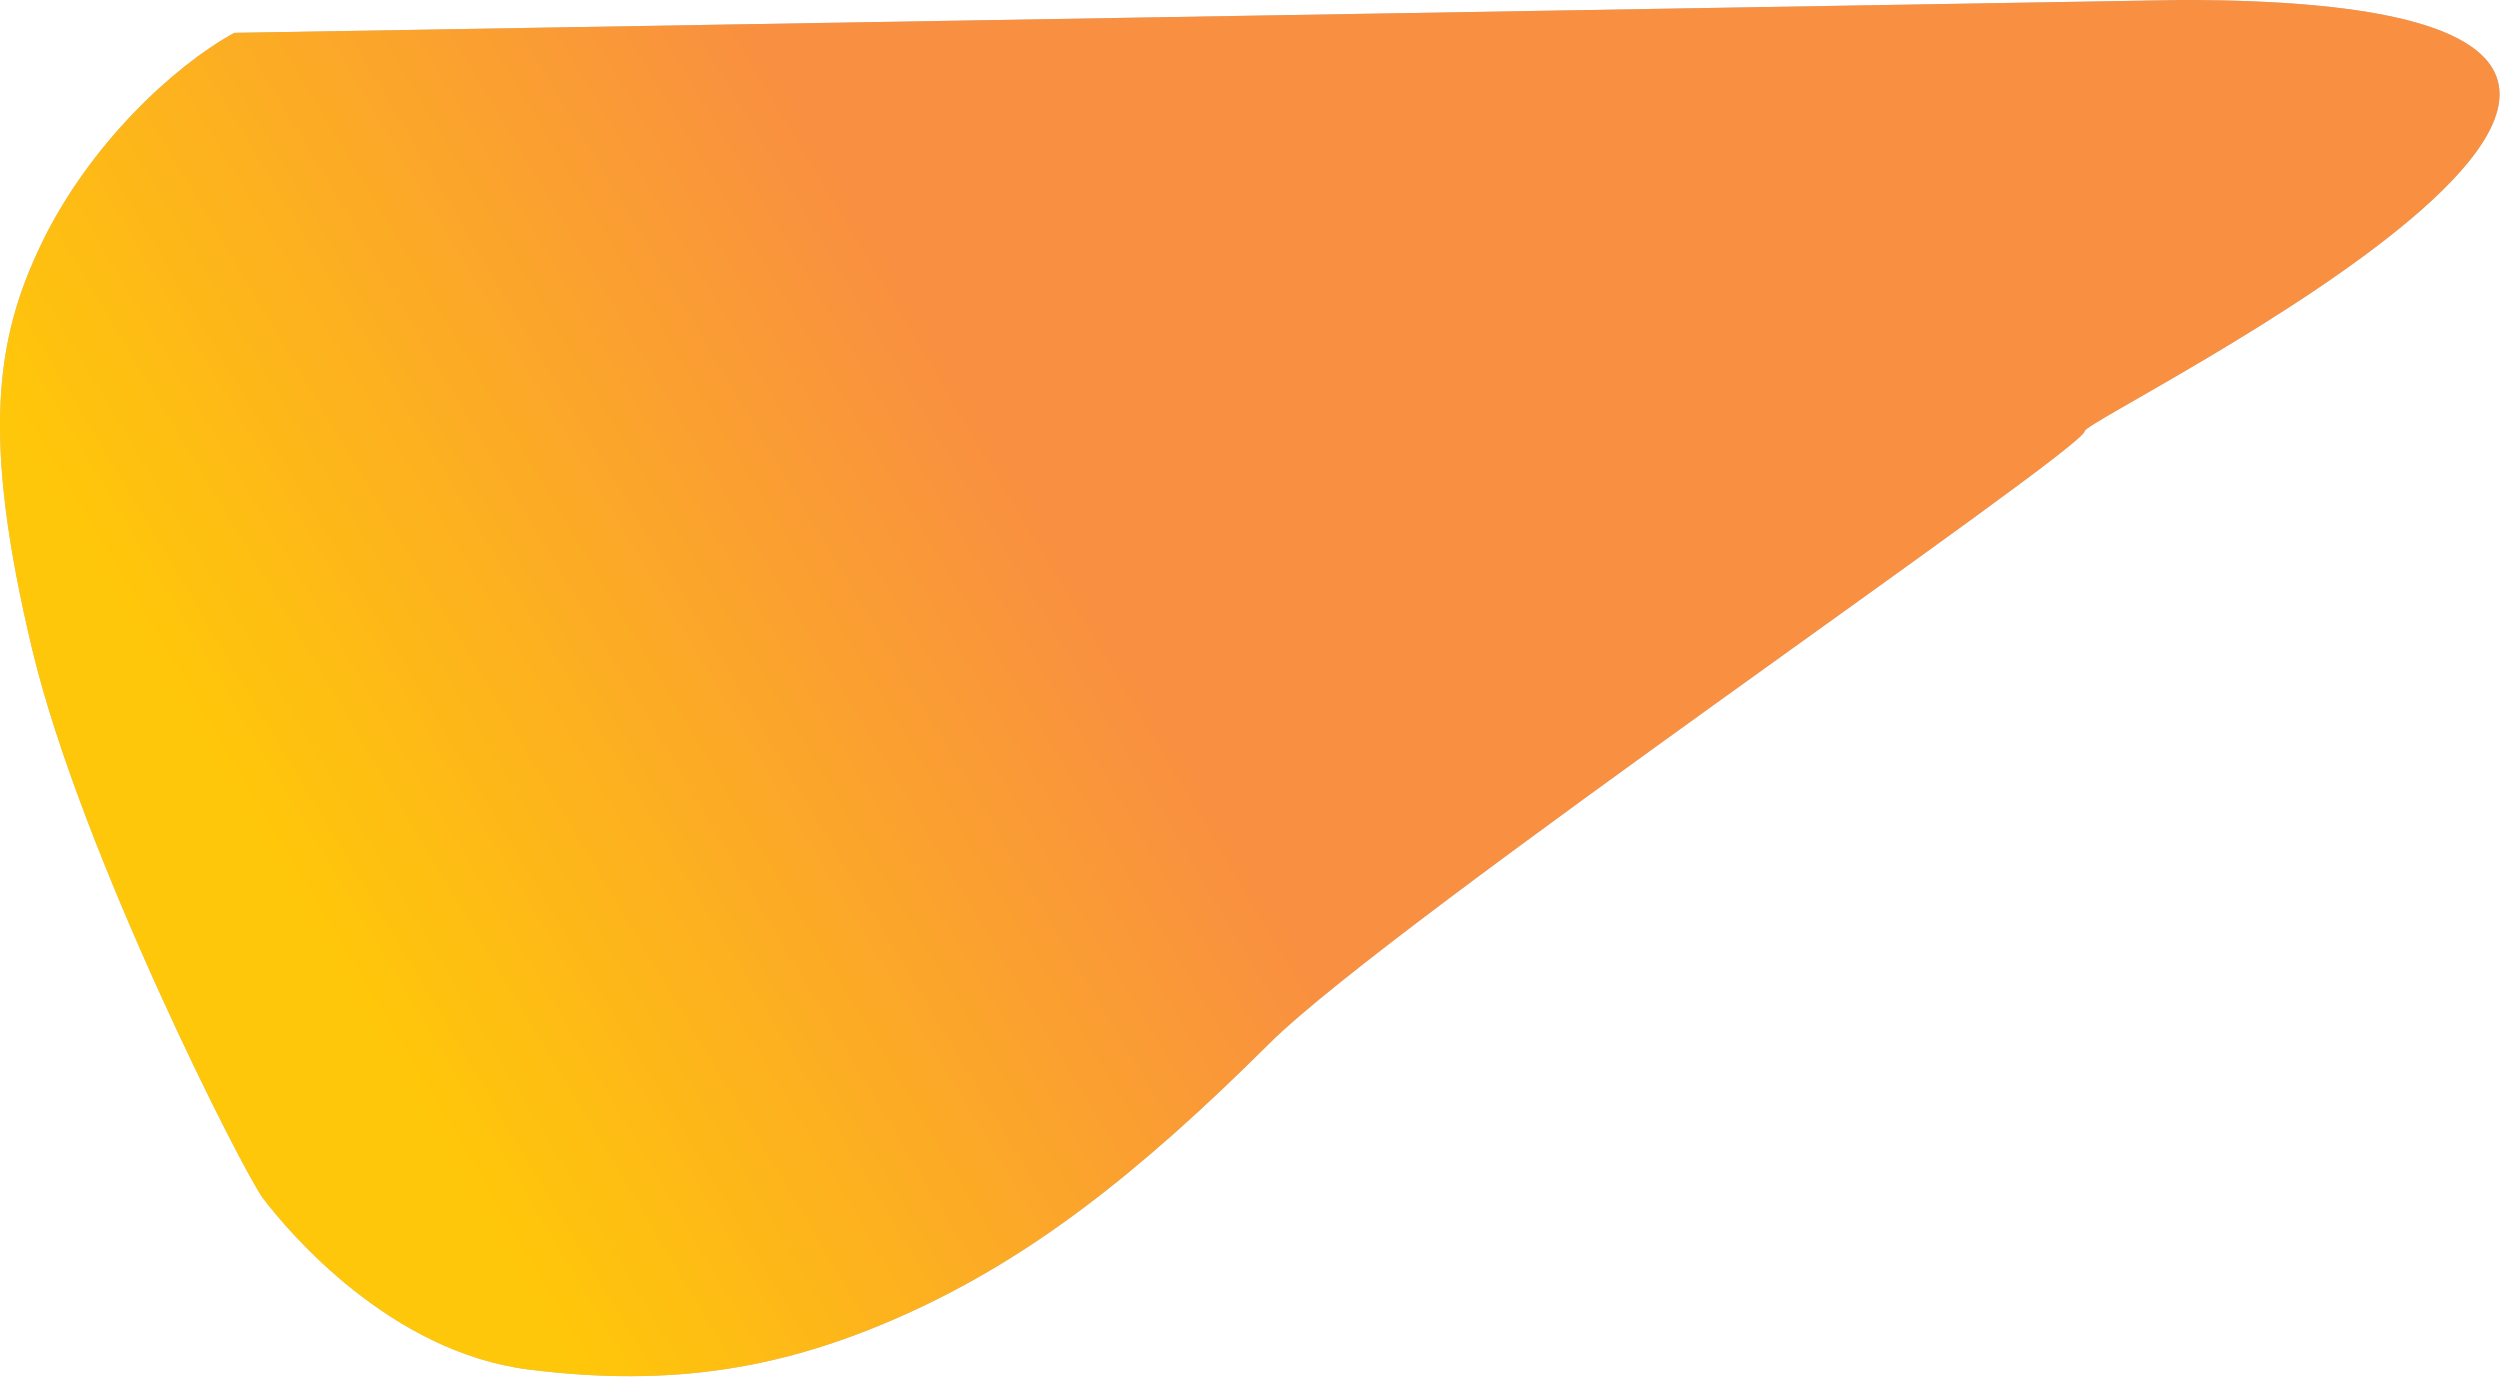
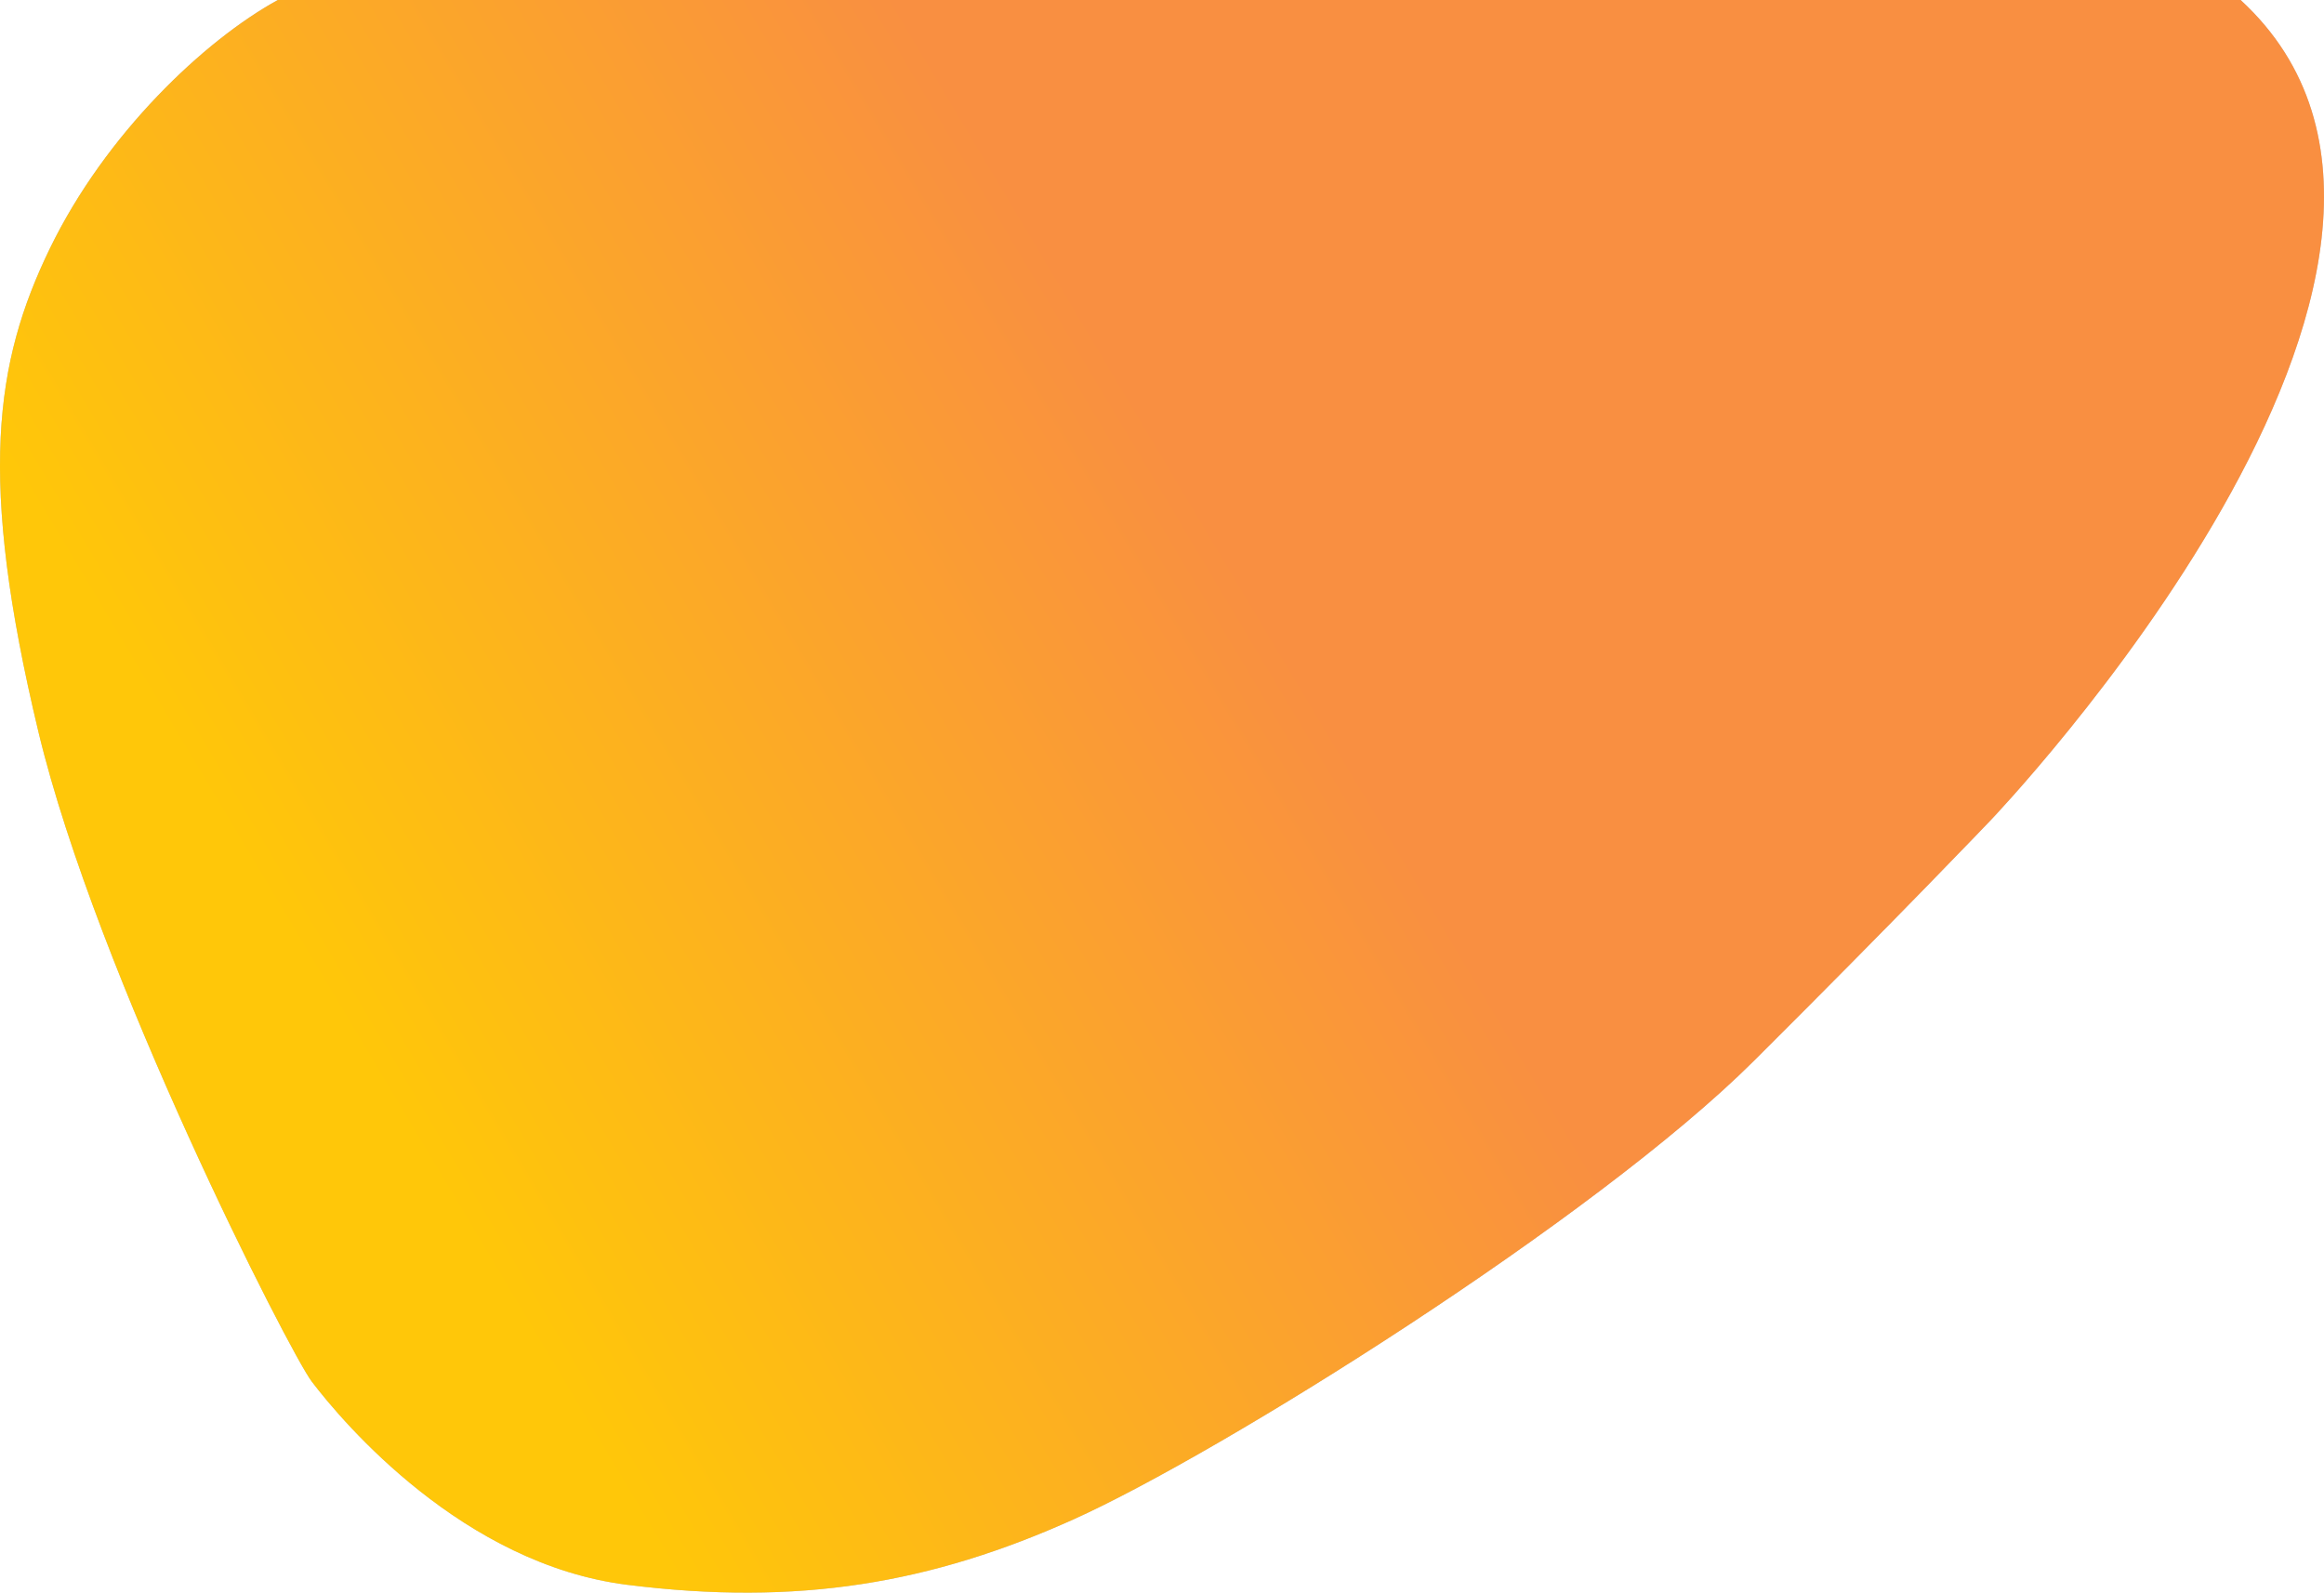
- <svg xmlns="http://www.w3.org/2000/svg" width="1902" height="1047" viewBox="0 0 1902 1047" fill="none">
-   <path d="M178.23 25L1660 0C2244 0 1586 316.988 1586 328C1586 341.765 1058.88 701.092 965.749 793.836C864.174 894.986 782.453 957.76 689.004 999.864C597.44 1041.12 512.092 1055.73 402.391 1041.97C297.206 1028.77 220.368 938.328 200.053 911.608C185.823 892.891 61.867 649.911 24.649 494.619C-14.355 331.872 -3.41 257.403 31.962 184.508C67.717 110.827 131.1 50.91 178.23 25Z" fill="#C4C4C4" />
-   <path d="M178.23 25L1660 0C2244 0 1586 316.988 1586 328C1586 341.765 1058.88 701.092 965.749 793.836C864.174 894.986 782.453 957.76 689.004 999.864C597.44 1041.12 512.092 1055.73 402.391 1041.97C297.206 1028.77 220.368 938.328 200.053 911.608C185.823 892.891 61.867 649.911 24.649 494.619C-14.355 331.872 -3.41 257.403 31.962 184.508C67.717 110.827 131.1 50.91 178.23 25Z" fill="url(#paint0_linear_4_133)" />
+ <svg xmlns="http://www.w3.org/2000/svg" width="1491" height="1022" viewBox="0 0 1491 1022" fill="none">
+   <path d="M178.231 0H1437.5C1620 168 1277 526.5 1277 526.5C1277 526.5 1218.13 588.256 1125 681C1023.42 782.149 782.453 932.76 689.005 974.864C597.44 1016.12 512.092 1030.73 402.391 1016.97C297.206 1003.77 220.369 913.328 200.054 886.608C185.824 867.891 61.867 624.911 24.65 469.619C-14.355 306.872 -3.41 232.403 31.963 159.508C67.717 85.827 131.1 25.91 178.231 0Z" fill="#C4C4C4" />
+   <path d="M178.231 0H1437.5C1620 168 1277 526.5 1277 526.5C1277 526.5 1218.13 588.256 1125 681C1023.42 782.149 782.453 932.76 689.005 974.864C597.44 1016.12 512.092 1030.73 402.391 1016.97C297.206 1003.77 220.369 913.328 200.054 886.608C185.824 867.891 61.867 624.911 24.65 469.619C-14.355 306.872 -3.41 232.403 31.963 159.508C67.717 85.827 131.1 25.91 178.231 0Z" fill="url(#paint0_linear_4_133)" />
  <defs>
-     <linearGradient id="paint0_linear_4_133" x1="828" y1="437.999" x2="271.383" y2="770.139" gradientUnits="userSpaceOnUse">
+     <linearGradient id="paint0_linear_4_133" x1="828" y1="413" x2="271.383" y2="745.139" gradientUnits="userSpaceOnUse">
      <stop offset="0.006" stop-color="#F98F41" />
      <stop offset="1" stop-color="#FFC709" />
    </linearGradient>
  </defs>
</svg>
